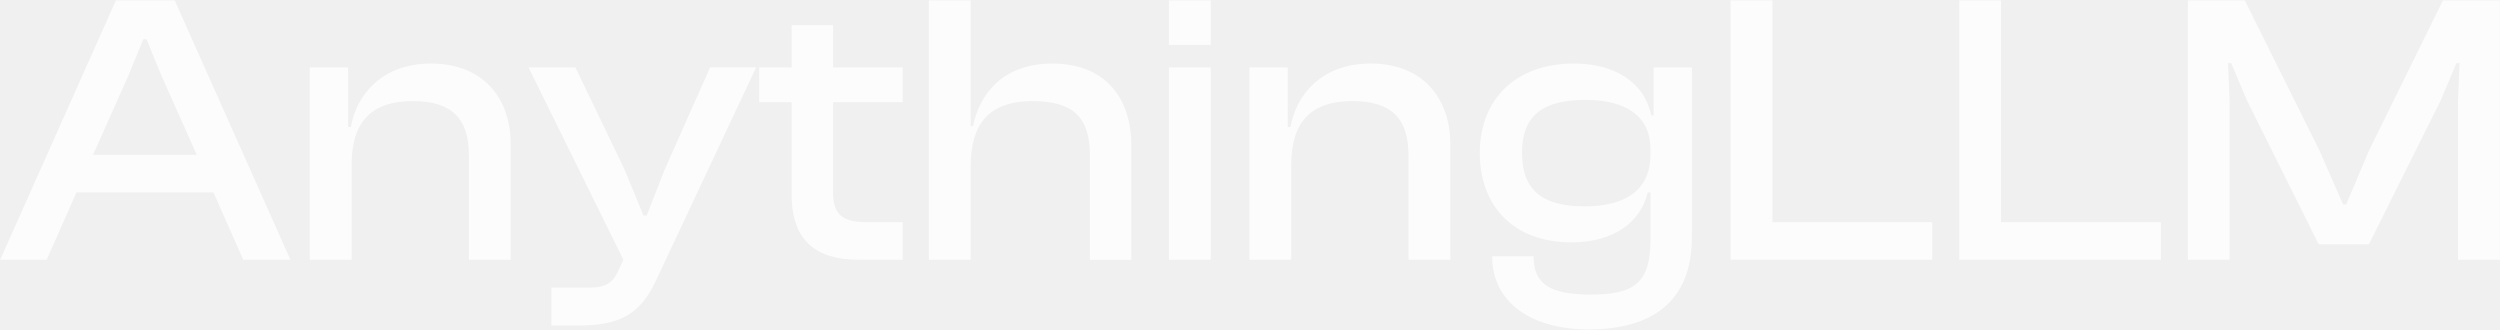
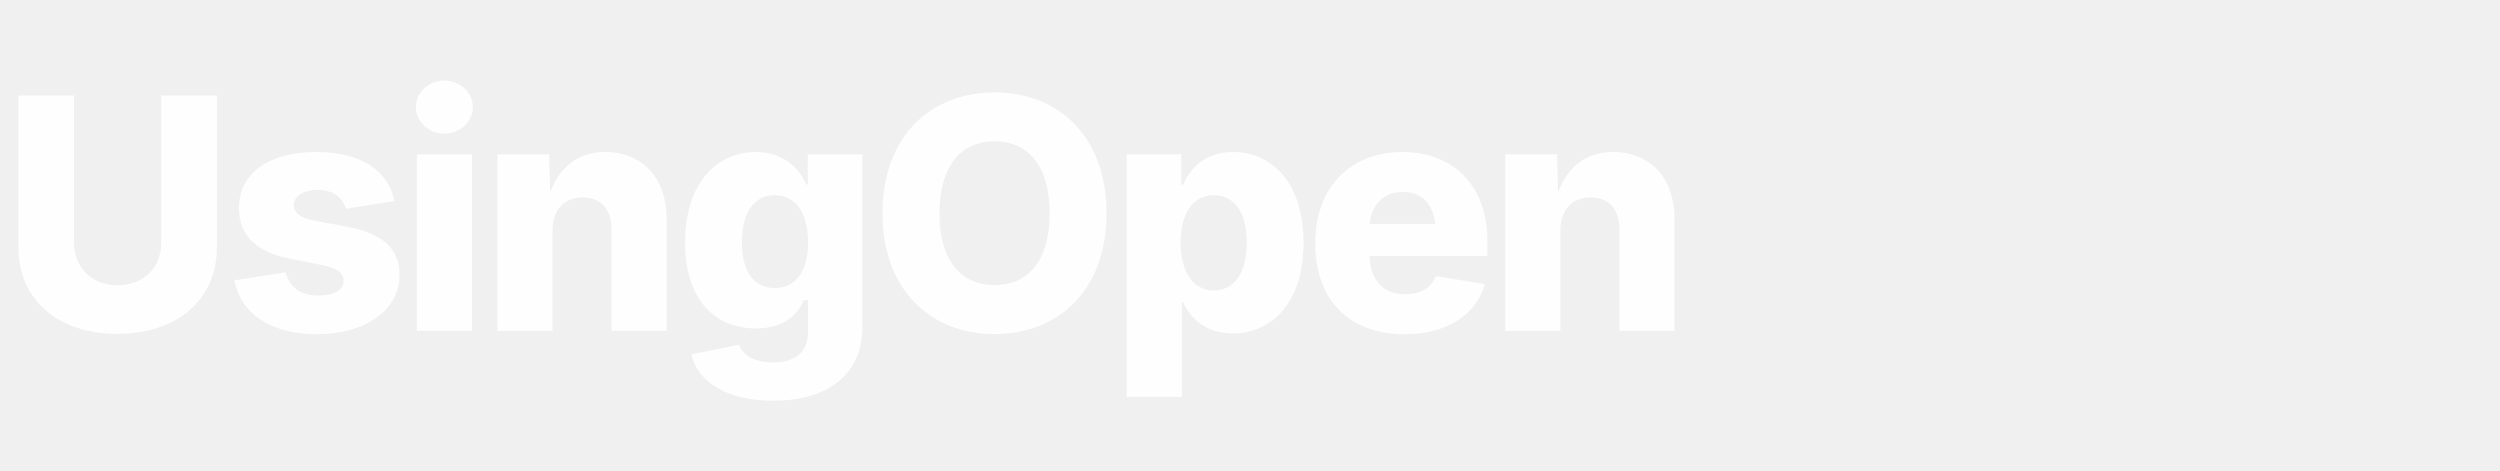
- <svg xmlns="http://www.w3.org/2000/svg" viewBox="121 75 758 100">
-   <path fill="#fff" fill-opacity=".8" d="M135.14 153.755H121.055L156.14 75.125H173.975L209.06 153.755H194.75L185.72 133.34H144.185L135.155 153.755H135.14ZM159.89 98.015L149.21 121.955H180.665L169.985 98.015L165.41 86.87H164.465L159.89 98.015ZM227.6 153.755H214.925V95.435H226.55V113.51H227.375C229.13 103.655 236.885 94.265 251.66 94.265C267.86 94.265 275.84 105.185 275.84 118.67V153.755H263.165V122.075C263.165 111.155 258.23 105.65 246.155 105.65C233.36 105.65 227.615 112.22 227.615 124.895V153.77L227.6 153.755ZM296.51 173.705H288.185V162.2H299.57C304.73 162.2 306.845 160.79 308.6 156.8L310.01 153.755L281.255 95.435H295.46L310.37 126.41L316.115 140.375H317.06L322.58 126.29L336.305 95.42H350.27L319.88 160.085C315.065 170.525 308.495 173.69 296.525 173.69L296.51 173.705ZM394.715 153.755H381.335C368.78 153.755 361.025 148.235 361.025 134.045V105.995H351.17V95.435H361.025V82.64H373.58V95.435H394.7V105.995H373.58V133.34C373.58 140.495 376.865 142.37 384.14 142.37H394.7V153.755H394.715ZM415.31 153.755H402.635V75.125H415.31V113.27H416.015C418.01 103.415 425.165 94.265 440.075 94.265C456.155 94.265 464.015 104.825 464.015 119.03V153.77H451.46V122.09C451.46 110.36 446.18 105.665 434.09 105.665C420.245 105.665 415.31 113.18 415.31 125.495V153.77V153.755ZM488.09 88.625H475.415V75.125H488.09V88.625ZM488.09 153.755H475.415V95.435H488.09V153.755ZM512.495 153.755H499.82V95.435H511.445V113.51H512.27C514.025 103.655 521.78 94.265 536.555 94.265C552.755 94.265 560.735 105.185 560.735 118.67V153.755H548.06V122.075C548.06 111.155 543.125 105.65 531.05 105.65C518.255 105.65 512.51 112.22 512.51 124.895V153.77L512.495 153.755ZM597.365 148.475C579.995 148.475 569.675 137.555 569.675 121.37C569.675 105.185 580.475 94.265 598.19 94.265C610.4 94.265 619.55 99.785 621.665 109.985H622.37V95.435H633.98V146.945C633.98 166.535 621.77 174.875 602.645 174.875C585.395 174.875 573.425 166.775 573.425 152.69H585.98C585.98 161.135 590.915 164.315 603.35 164.315C616.61 164.315 621.425 160.67 621.425 147.65V133.34H620.6C618.485 142.145 610.625 148.475 597.365 148.475ZM582.47 121.37C582.47 133.34 589.505 137.57 601.475 137.57C614.375 137.57 621.425 132.17 621.425 121.85V120.2C621.425 110.345 614.15 105.29 601.835 105.29C589.52 105.29 582.47 109.4 582.47 121.37ZM706.85 153.755H645.71V75.125H658.385V142.37H706.85V153.755ZM776.18 153.755H715.04V75.125H727.715V142.37H776.18V153.755ZM797.045 153.755H784.37V75.125H801.62L824.27 120.65L831.425 136.97H832.37L839.285 120.65L861.695 75.125H878.945V153.755H866.27V105.53L866.735 94.145H865.79L860.975 105.53L839.27 149.06H824.015L802.31 105.53L797.495 94.145H796.55L797.015 105.53V153.755H797.045Z" />
+ <svg xmlns="http://www.w3.org/2000/svg" viewBox="0 0 340 64">
+   <text x="0" y="45" font-family="Inter, system-ui, -apple-system, sans-serif" font-size="44" font-weight="800" letter-spacing="-1.5" fill="#ffffff" fill-opacity="0.92">UsingOpen</text>
</svg>
